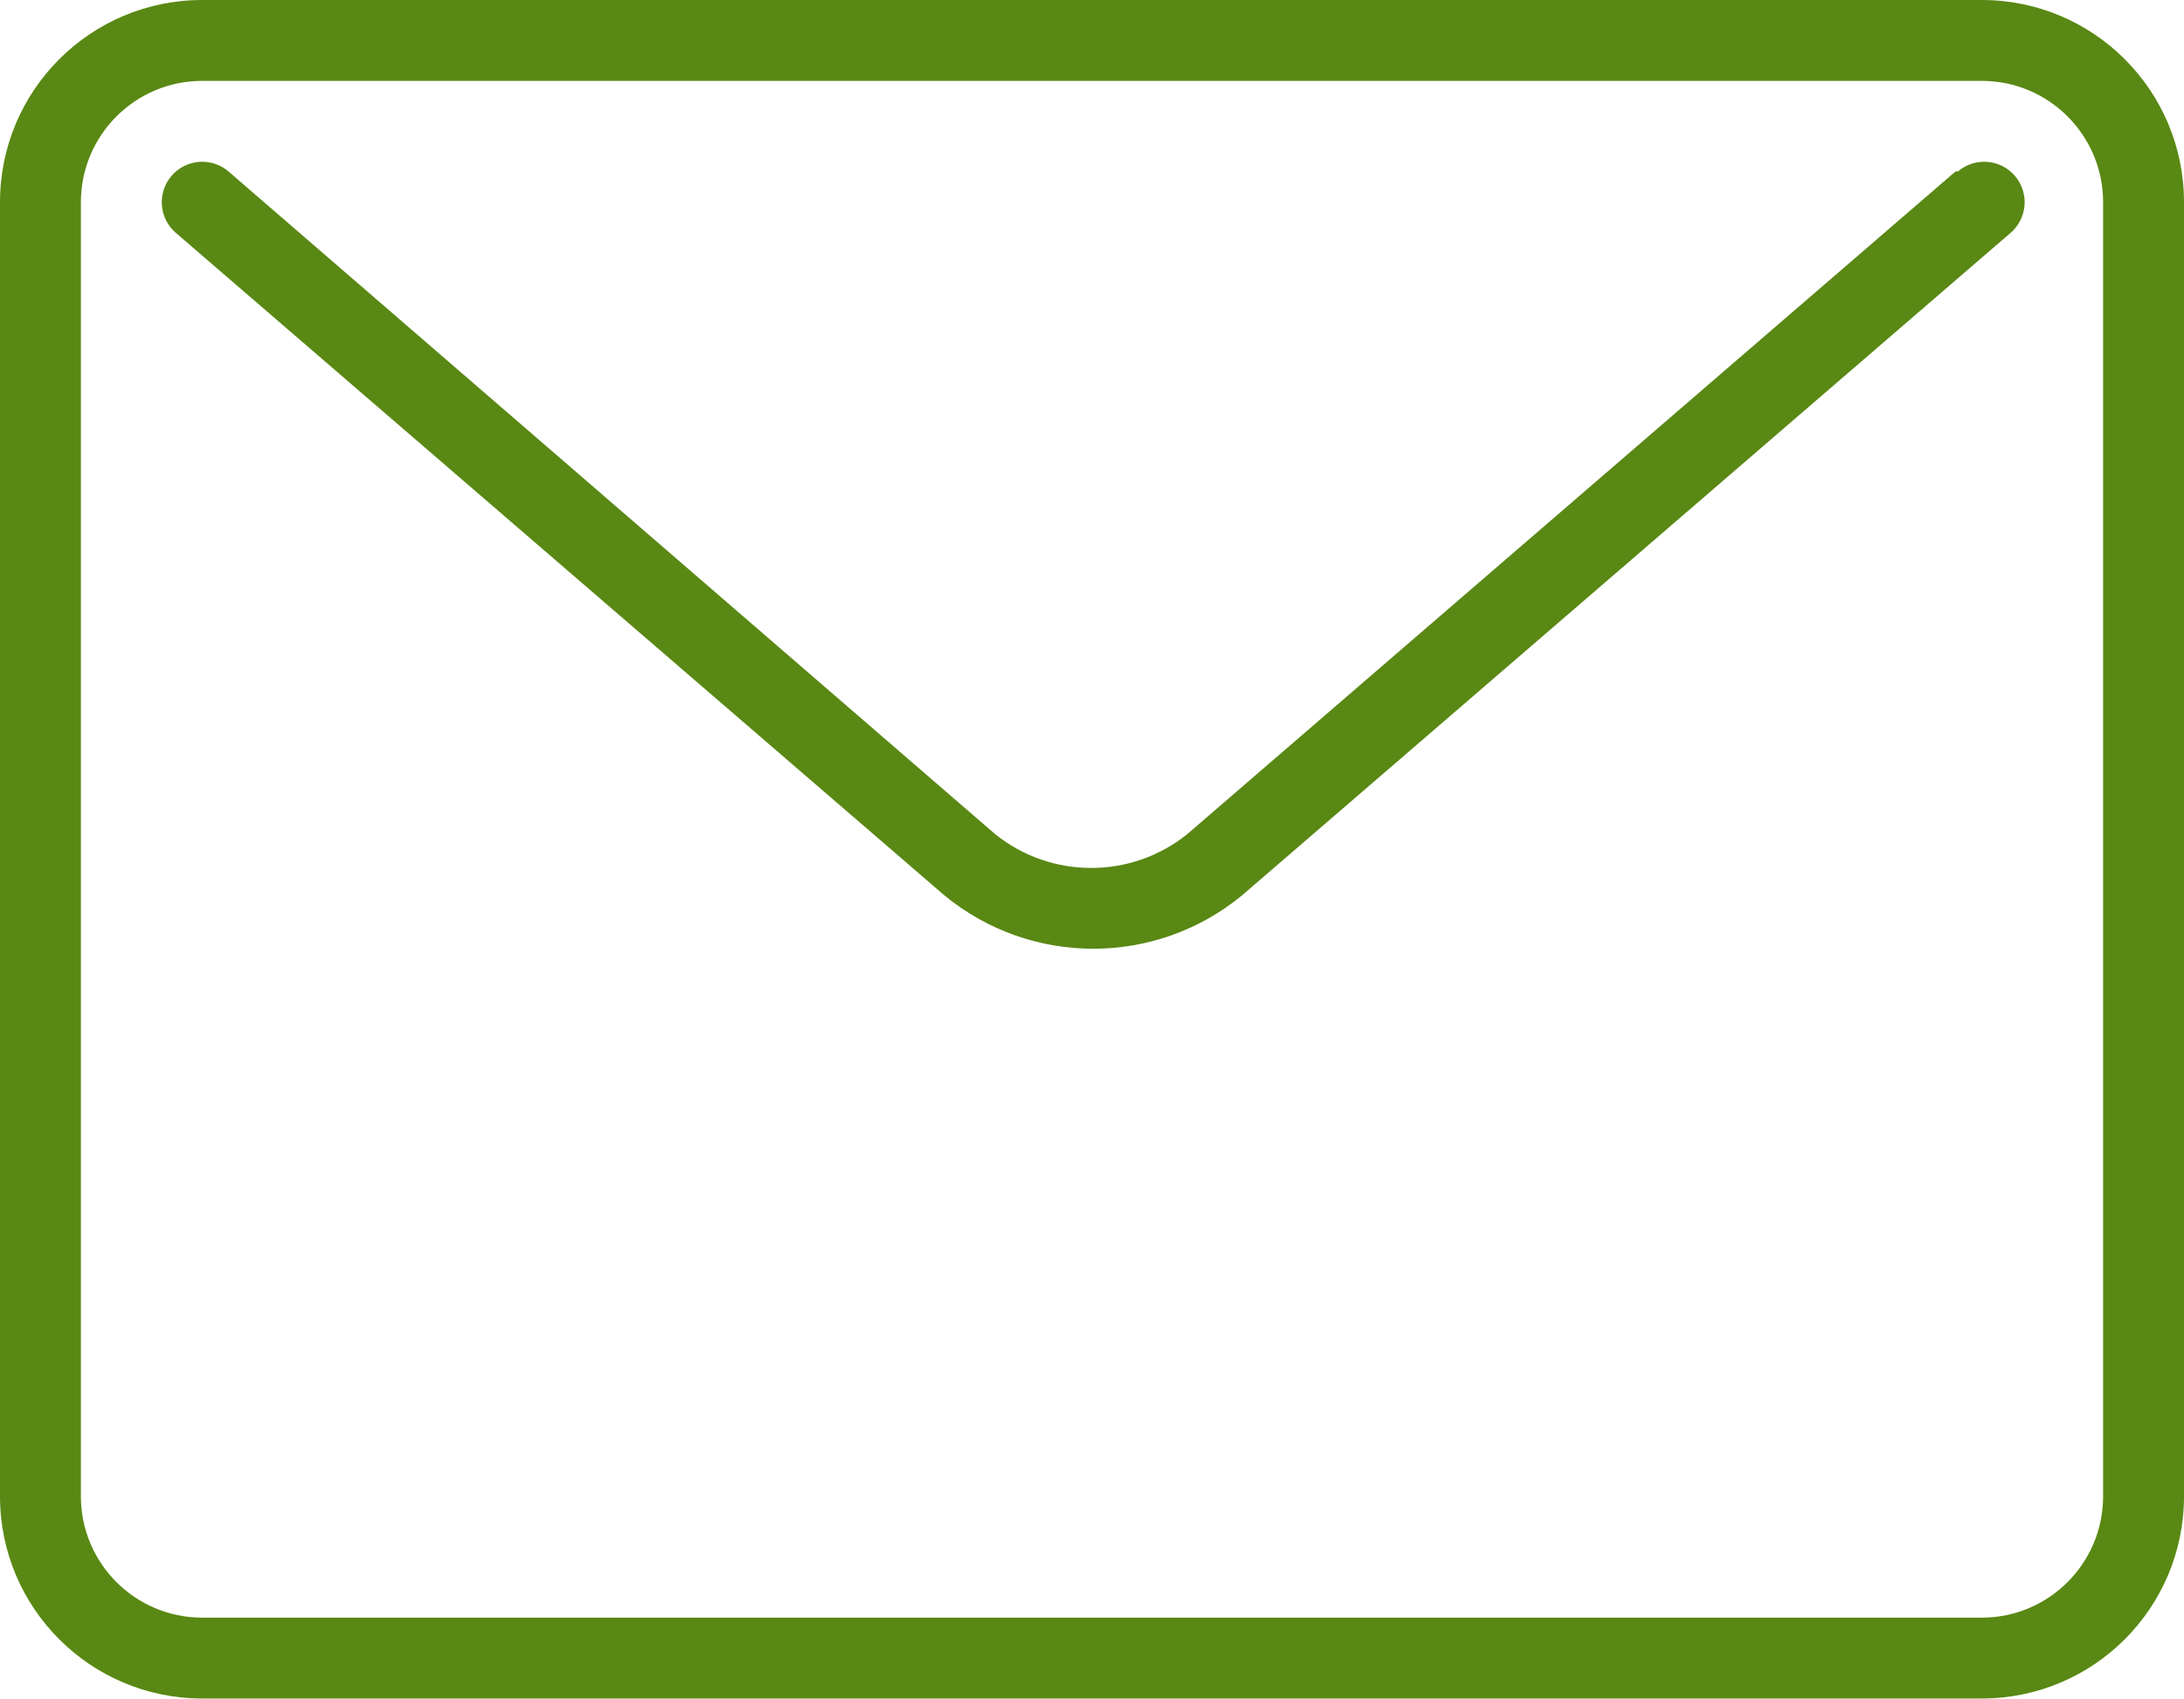
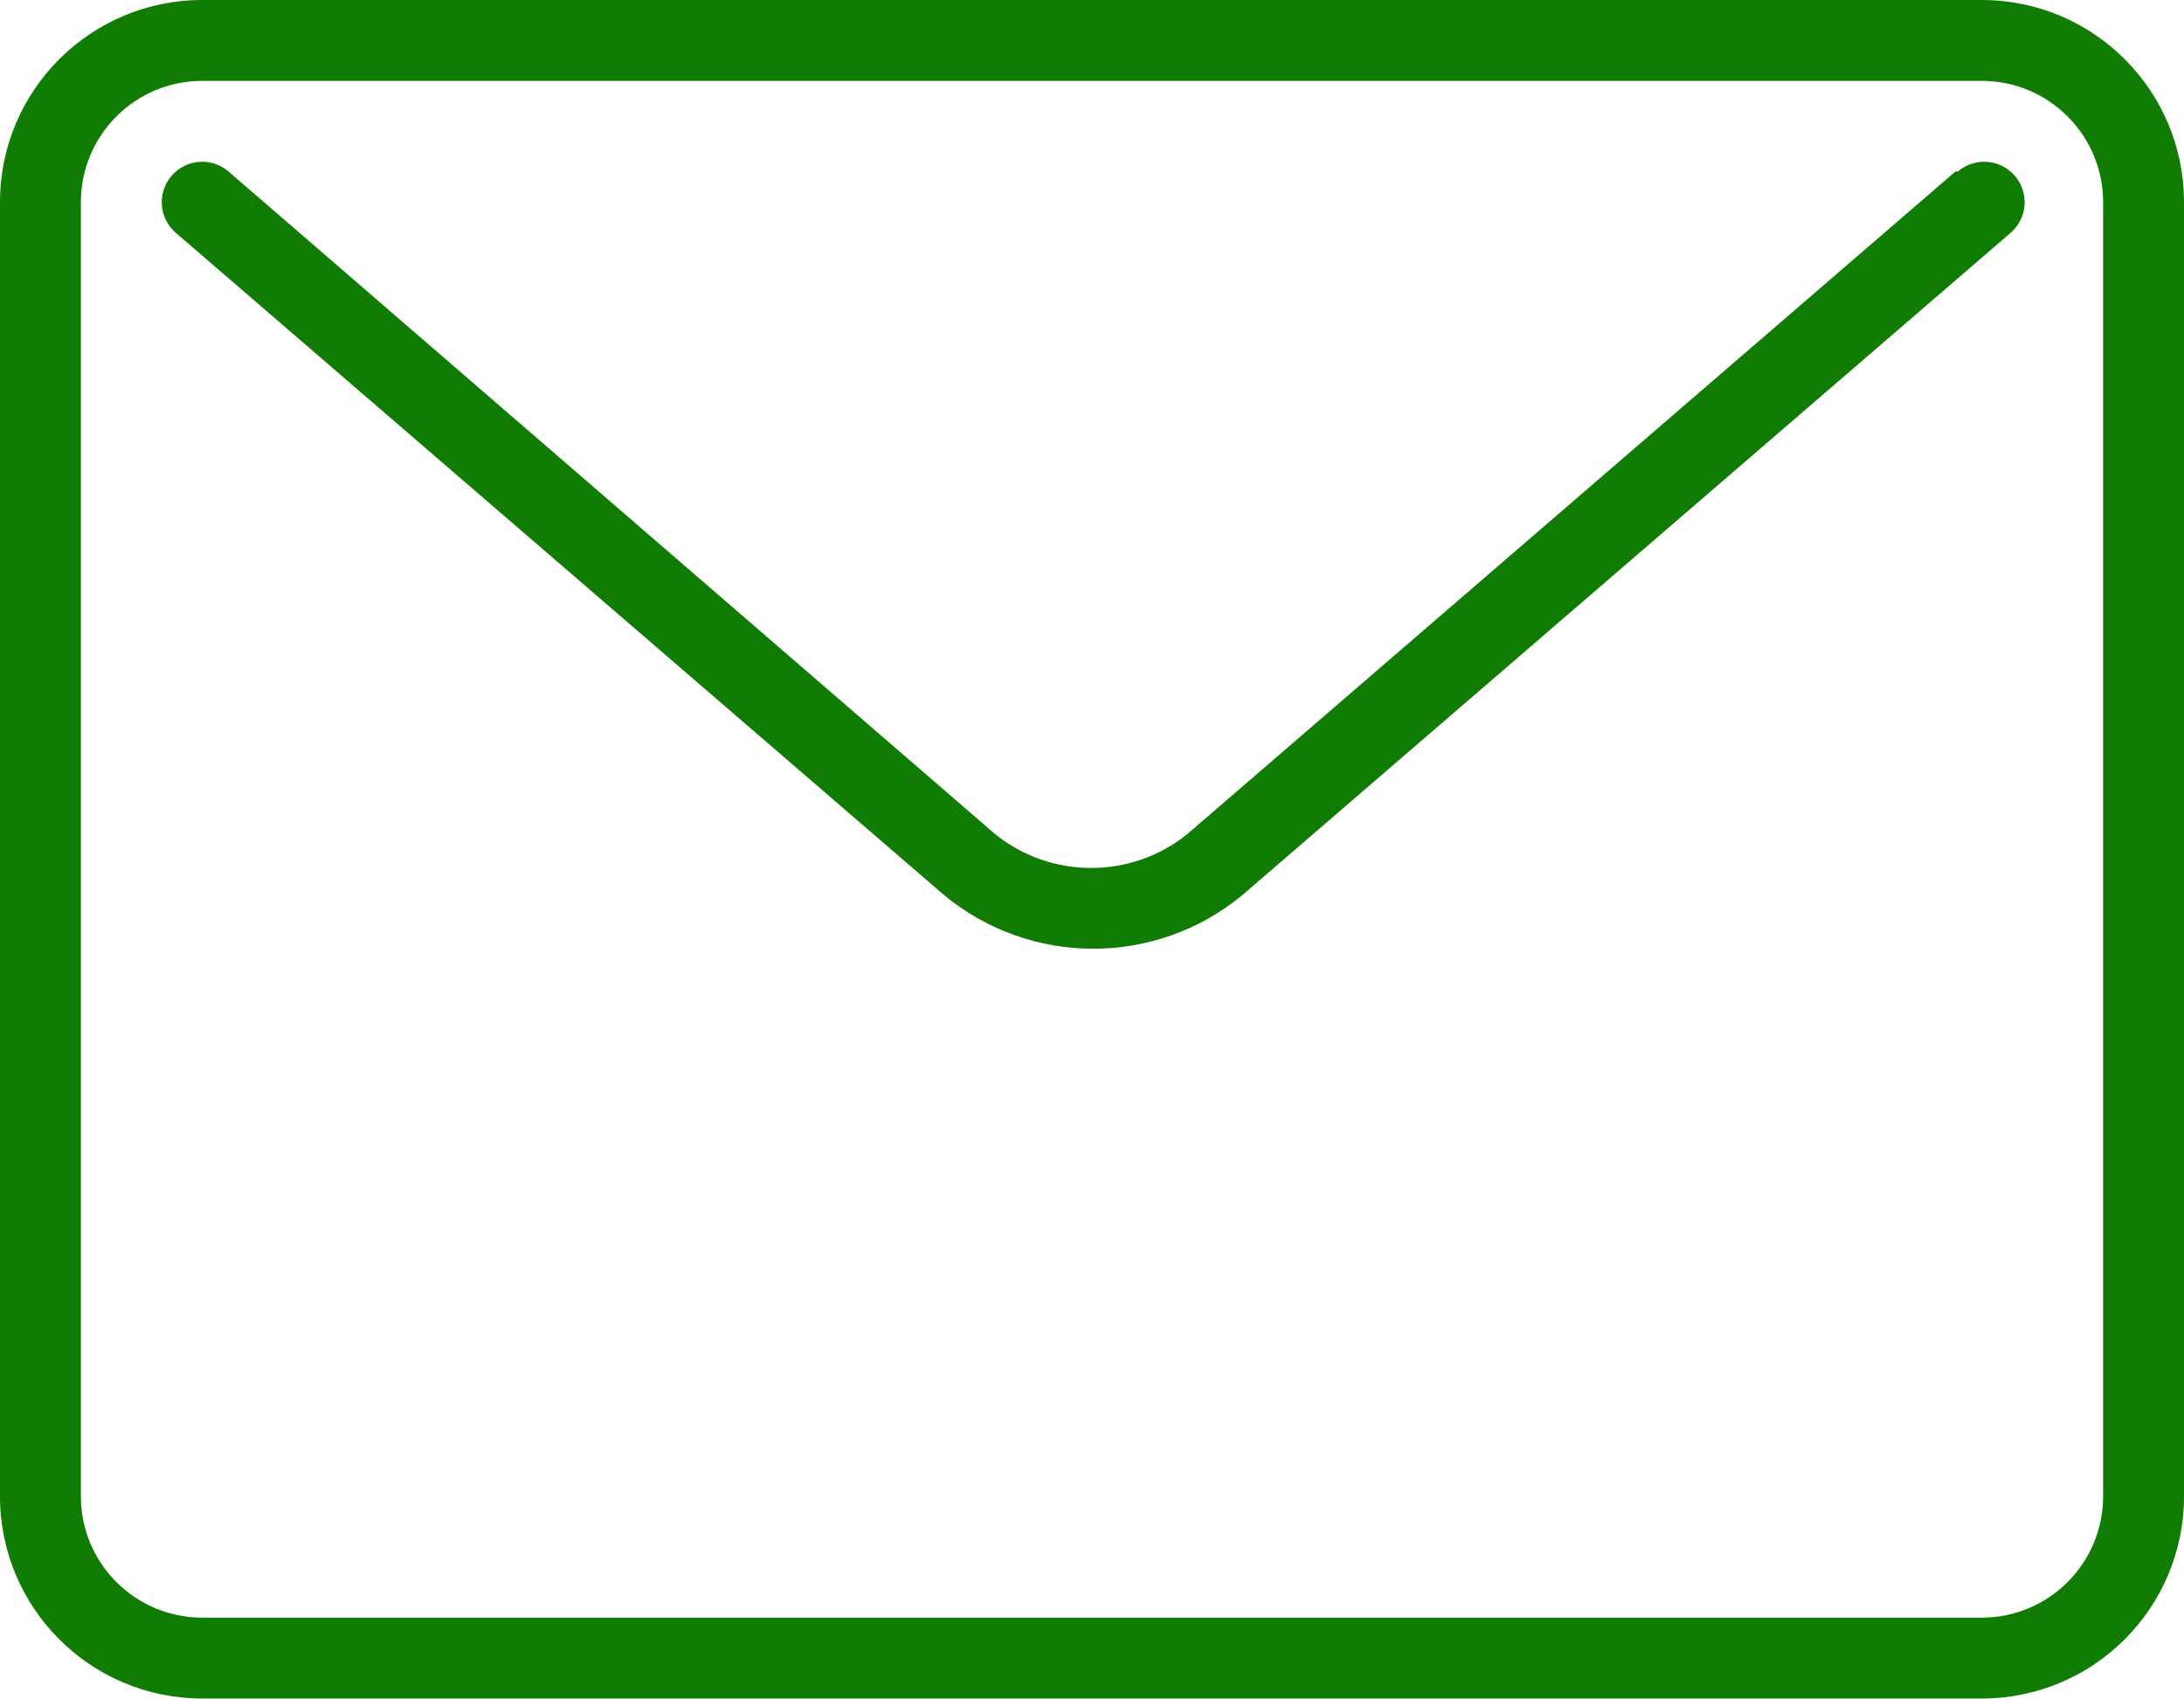
<svg xmlns="http://www.w3.org/2000/svg" viewBox="0 0 54 42">
  <defs>
    <style>
            .cls-1 {
-                 fill: #598814;
+                 fill: #107c03;
            }
        </style>
  </defs>
  <g id="Слой_2" data-name="Слой 2">
    <g id="icons">
      <path class="cls-1" d="M49,0H5A5,5,0,0,0,0,5V37a5,5,0,0,0,5,5H49a5,5,0,0,0,5-5V5A5,5,0,0,0,49,0Zm3,37a3,3,0,0,1-3,3H5a3,3,0,0,1-3-3V5A3,3,0,0,1,5,2H49a3,3,0,0,1,3,3Z" />
      <path class="cls-1" d="M48.35,4.24l-19,16.39a3.79,3.79,0,0,1-4.74,0L5.65,4.24a1,1,0,0,0-1.3,1.52l19,16.38a5.79,5.79,0,0,0,7.36,0l19-16.38a1,1,0,0,0-1.3-1.52Z" />
    </g>
  </g>
</svg>
